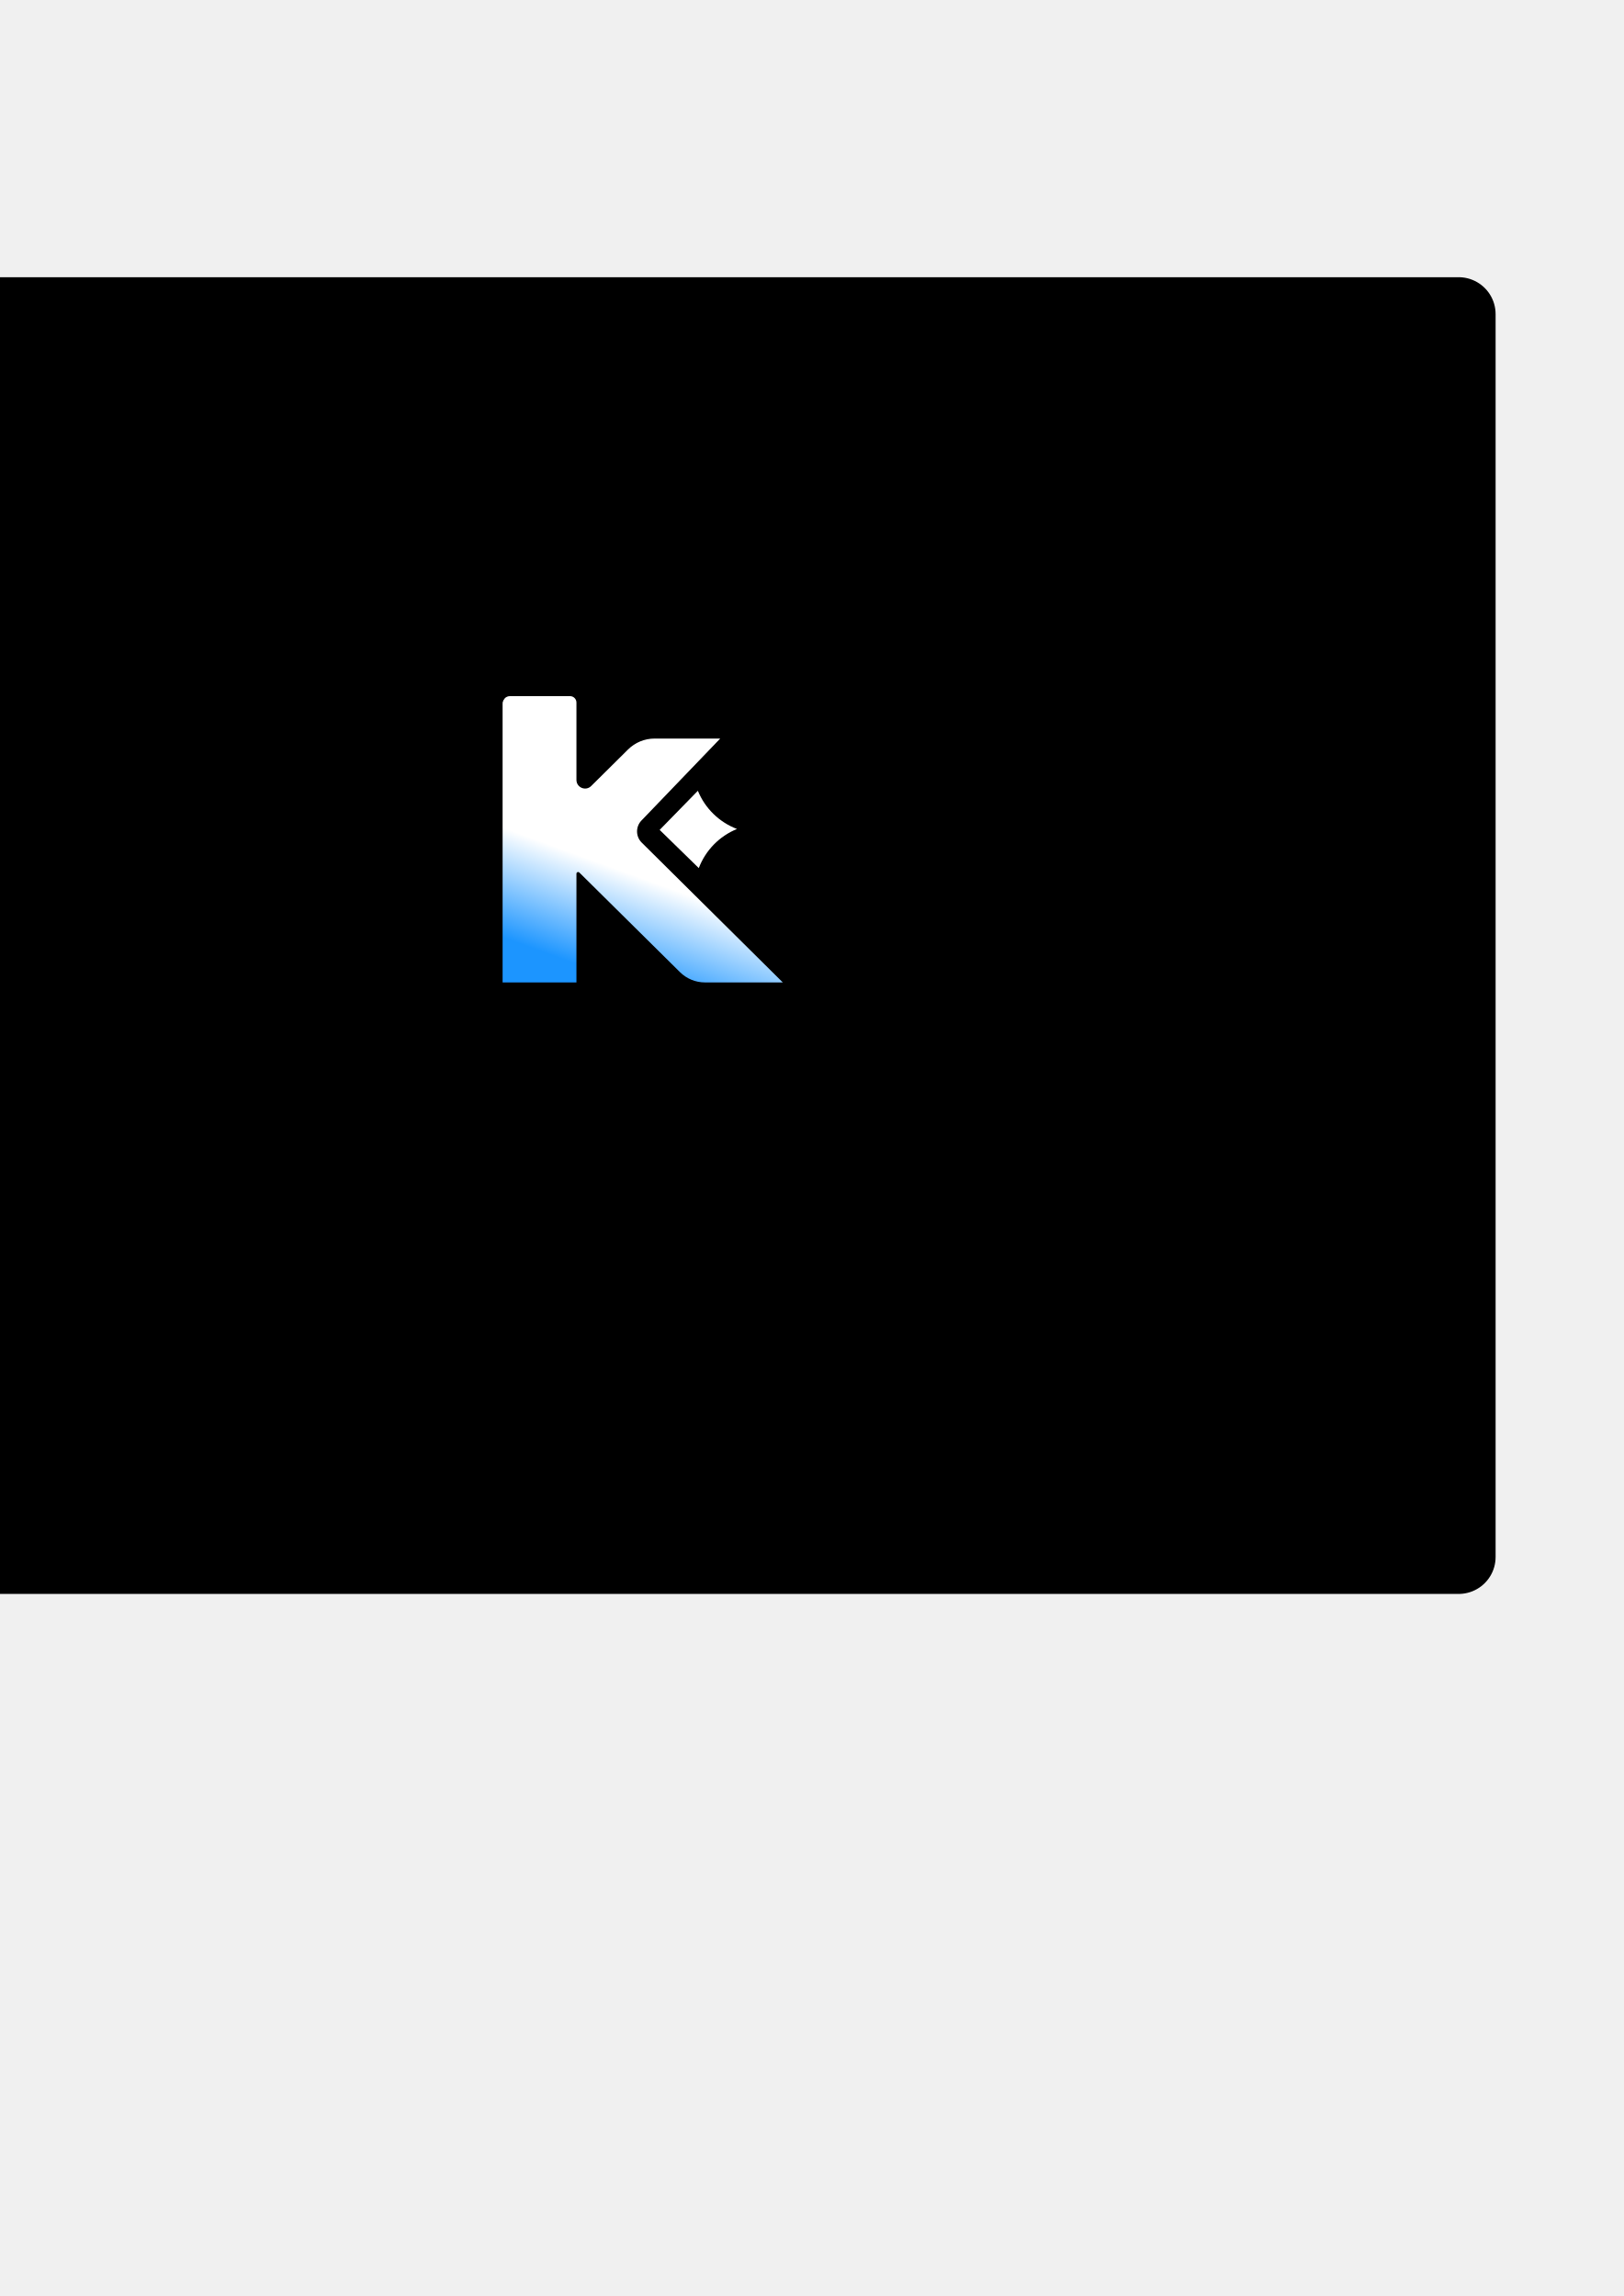
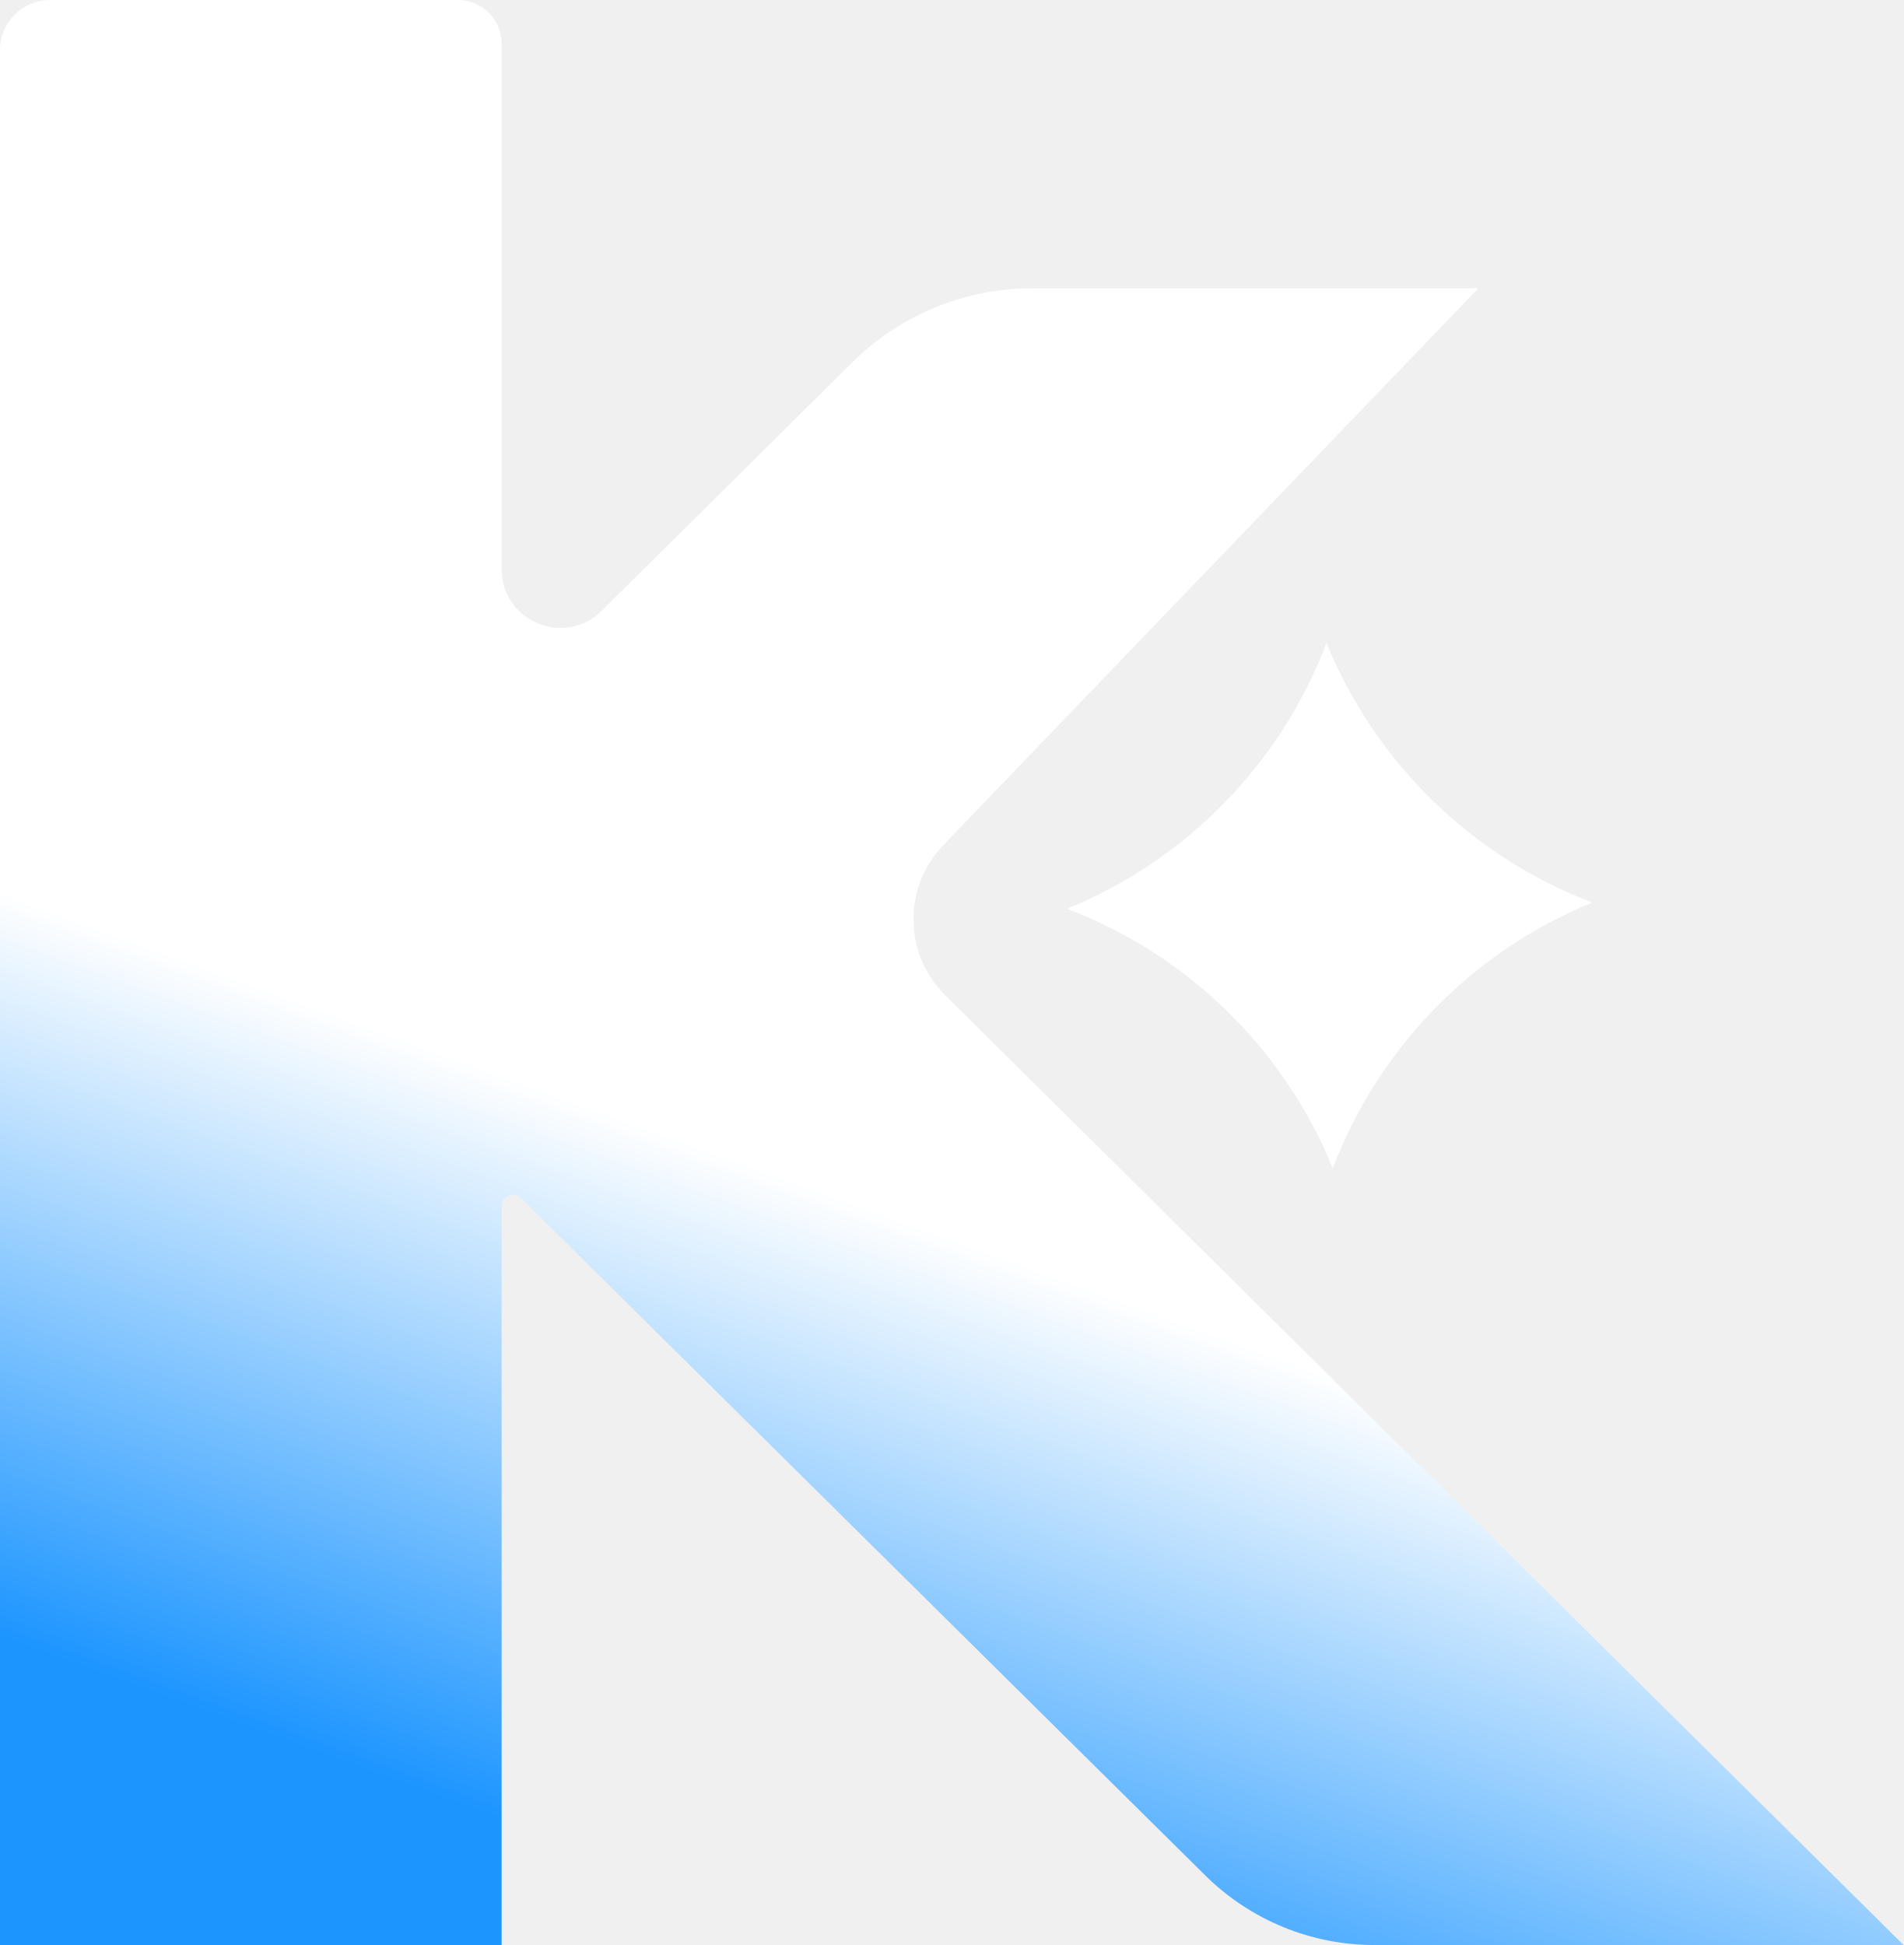
- <svg xmlns="http://www.w3.org/2000/svg" xmlns:xlink="http://www.w3.org/1999/xlink" width="210mm" height="297mm" viewBox="0 0 210 297" version="1.1" id="svg1">
+ <svg xmlns="http://www.w3.org/2000/svg" xmlns:xlink="http://www.w3.org/1999/xlink" width="36.24mm" height="37.033mm" viewBox="0 0 36.24 37.033" version="1.1" id="svg1">
  <defs id="defs1">
    <linearGradient id="linearGradient14">
      <stop style="stop-color:#ffffff;stop-opacity:1;" offset="0" id="stop14" />
      <stop style="stop-color:#ffffff;stop-opacity:1;" offset="0.631" id="stop16" />
      <stop style="stop-color:#1c95ff;stop-opacity:1;" offset="1" id="stop15" />
    </linearGradient>
    <linearGradient id="swatch10">
      <stop style="stop-color:#000000;stop-opacity:1;" offset="0" id="stop10" />
    </linearGradient>
    <linearGradient xlink:href="#linearGradient14" id="linearGradient15" x1="89.32" y1="91.538" x2="76.926" y2="125.592" gradientUnits="userSpaceOnUse" />
  </defs>
-   <g id="layer1">
-     <rect style="fill:#000000;fill-opacity:1;fill-rule:nonzero;stroke:#000000;stroke-width:9.56;stroke-linecap:round;stroke-linejoin:round;stroke-dasharray:none;stroke-opacity:1" id="rect16" width="198.575" height="160.765" x="-9.923" y="40.638" ry="0" />
-     <path style="-inkscape-font-specification:'DejaVu Sans Bold';stroke-width:0.265;fill:url(#linearGradient15);fill-opacity:1" d="m 65.958,90.048 h 7.764 a 0.831,0.831 45 0 1 0.831,0.831 v 7.371 c 0,1.455 0,2.634 0,2.634 -7e-6,0.994 1.2,1.494 1.905,0.794 l 4.771,-4.73 c 0.912,-0.904 2.144,-1.411 3.427,-1.411 h 8.492 L 82.961,106.14 c -0.77,0.802 -0.755,2.073 0.035,2.856 l 18.247,18.086 H 91.169 a 4.576,4.576 22.355 0 1 -3.219,-1.324 L 74.924,112.863 a 0.218,0.218 157.355 0 0 -0.371,0.155 v 14.064 h -9.55 l 0,-36.078 a 0.955,0.955 135 0 1 0.955,-0.955 z" id="text1" aria-label="K" />
-     <path style="fill:#000000;fill-opacity:1;fill-rule:nonzero;stroke:#000000;stroke-width:5.292;stroke-linecap:round;stroke-linejoin:round;stroke-dasharray:none;stroke-opacity:1" id="path17" d="M 55.595,117.626 42.298,109.689 26.819,110.18 34.756,96.883 34.266,81.404 47.563,89.342 63.041,88.851 55.104,102.148 Z" />
-     <path id="path18" transform="matrix(0.3885514,0.3020322,-0.3020322,0.3885514,74.23141,33.66205)" d="m 109.679,104.394 c 1.617,-14.278 1.617,-14.278 1.617,-14.278 4.33,2.494 9.5,3.079 14.278,1.617 -2.494,4.33 -3.079,9.5 -1.617,14.278 z" style="fill:#ffffff;stroke-width:5.292;stroke-linecap:round;stroke-linejoin:round" />
+   <g id="layer1" transform="translate(-65.00326,-90.04834)">
+     <path style="-inkscape-font-specification:'DejaVu Sans Bold';fill:url(#linearGradient15);fill-opacity:1;stroke-width:0.265" d="m 65.958,90.048 h 7.764 a 0.831,0.831 45 0 1 0.831,0.831 v 7.371 c 0,1.455 0,2.634 0,2.634 -7e-6,0.994 1.2,1.494 1.905,0.794 l 4.771,-4.73 c 0.912,-0.904 2.144,-1.411 3.427,-1.411 h 8.492 L 82.961,106.14 c -0.77,0.802 -0.755,2.073 0.035,2.856 l 18.247,18.086 H 91.169 a 4.576,4.576 22.355 0 1 -3.219,-1.324 L 74.924,112.863 a 0.218,0.218 157.355 0 0 -0.371,0.155 v 14.064 h -9.55 l 0,-36.078 a 0.955,0.955 135 0 1 0.955,-0.955 z" id="text1" aria-label="K" />
+     <path id="path18" transform="matrix(0.3885514,0.3020322,-0.3020322,0.3885514,74.23141,33.66205)" d="m 109.679,104.394 c 2.494,-4.33 3.079,-9.5 1.617,-14.278 4.33,2.494 9.5,3.079 14.278,1.617 -2.494,4.33 -3.079,9.5 -1.617,14.278 -4.33,-2.494 -9.5,-3.079 -14.278,-1.617 z" style="fill:#ffffff;stroke-width:5.292;stroke-linecap:round;stroke-linejoin:round" />
  </g>
</svg>
